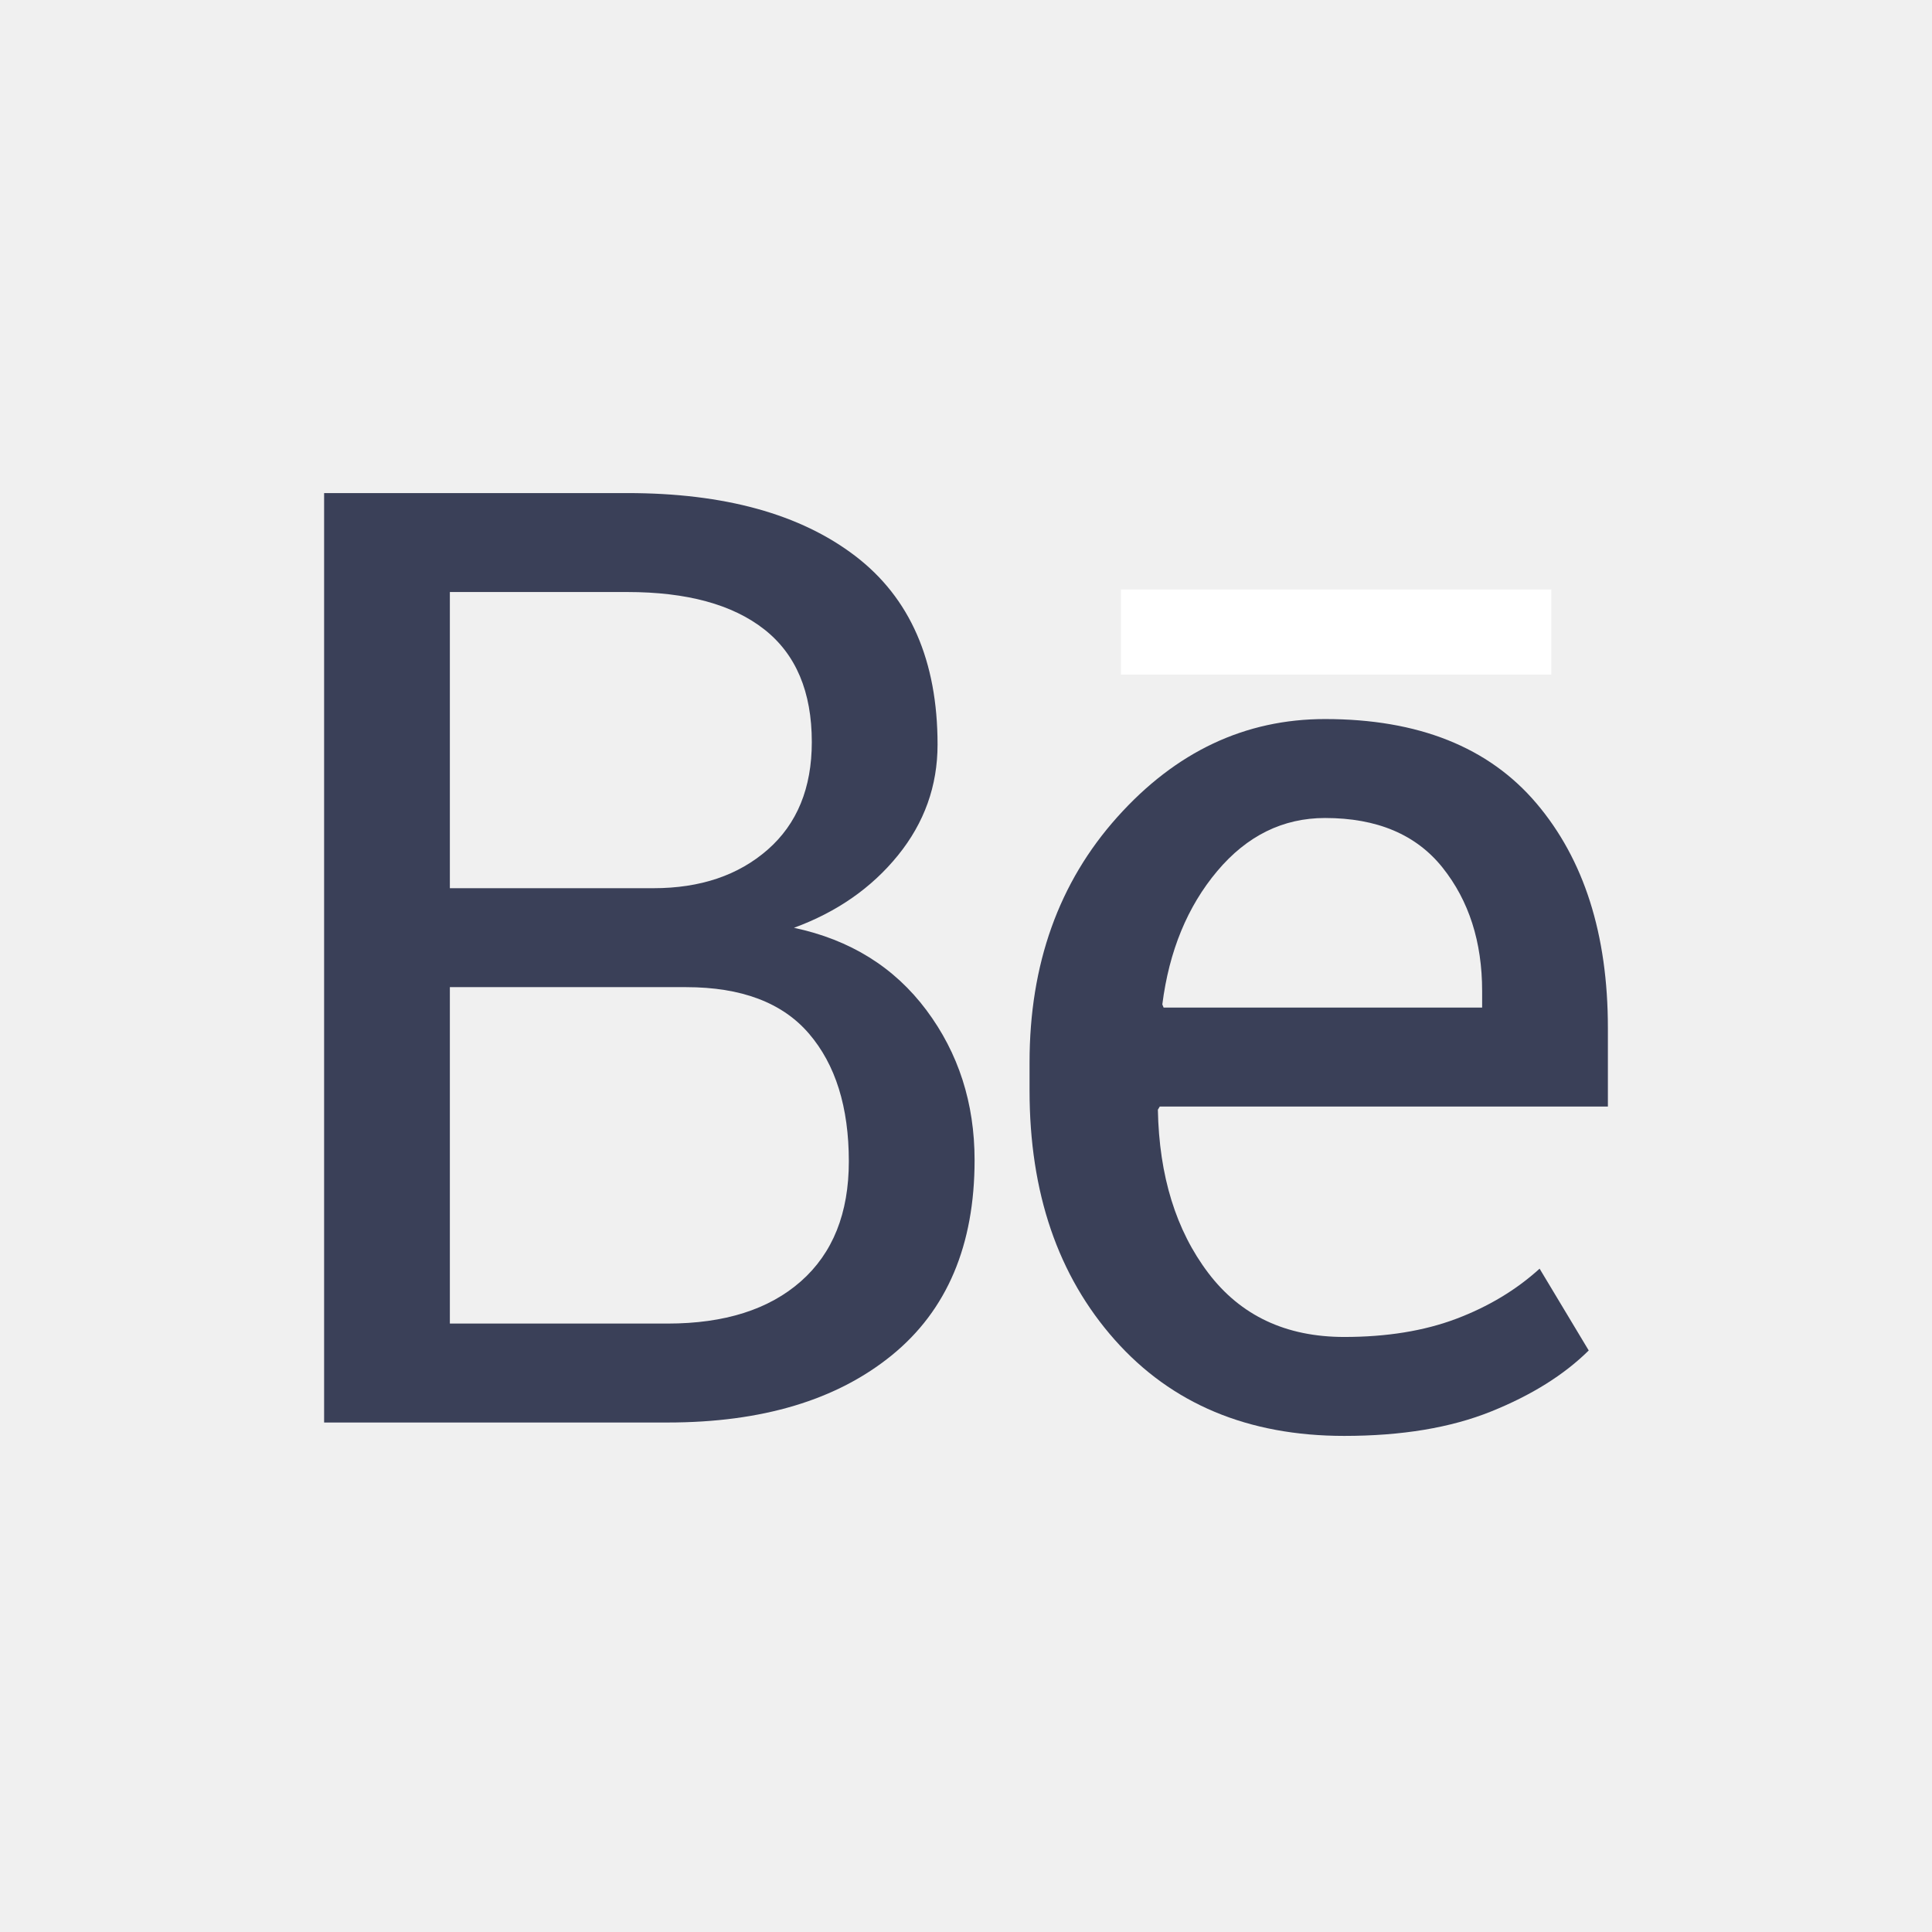
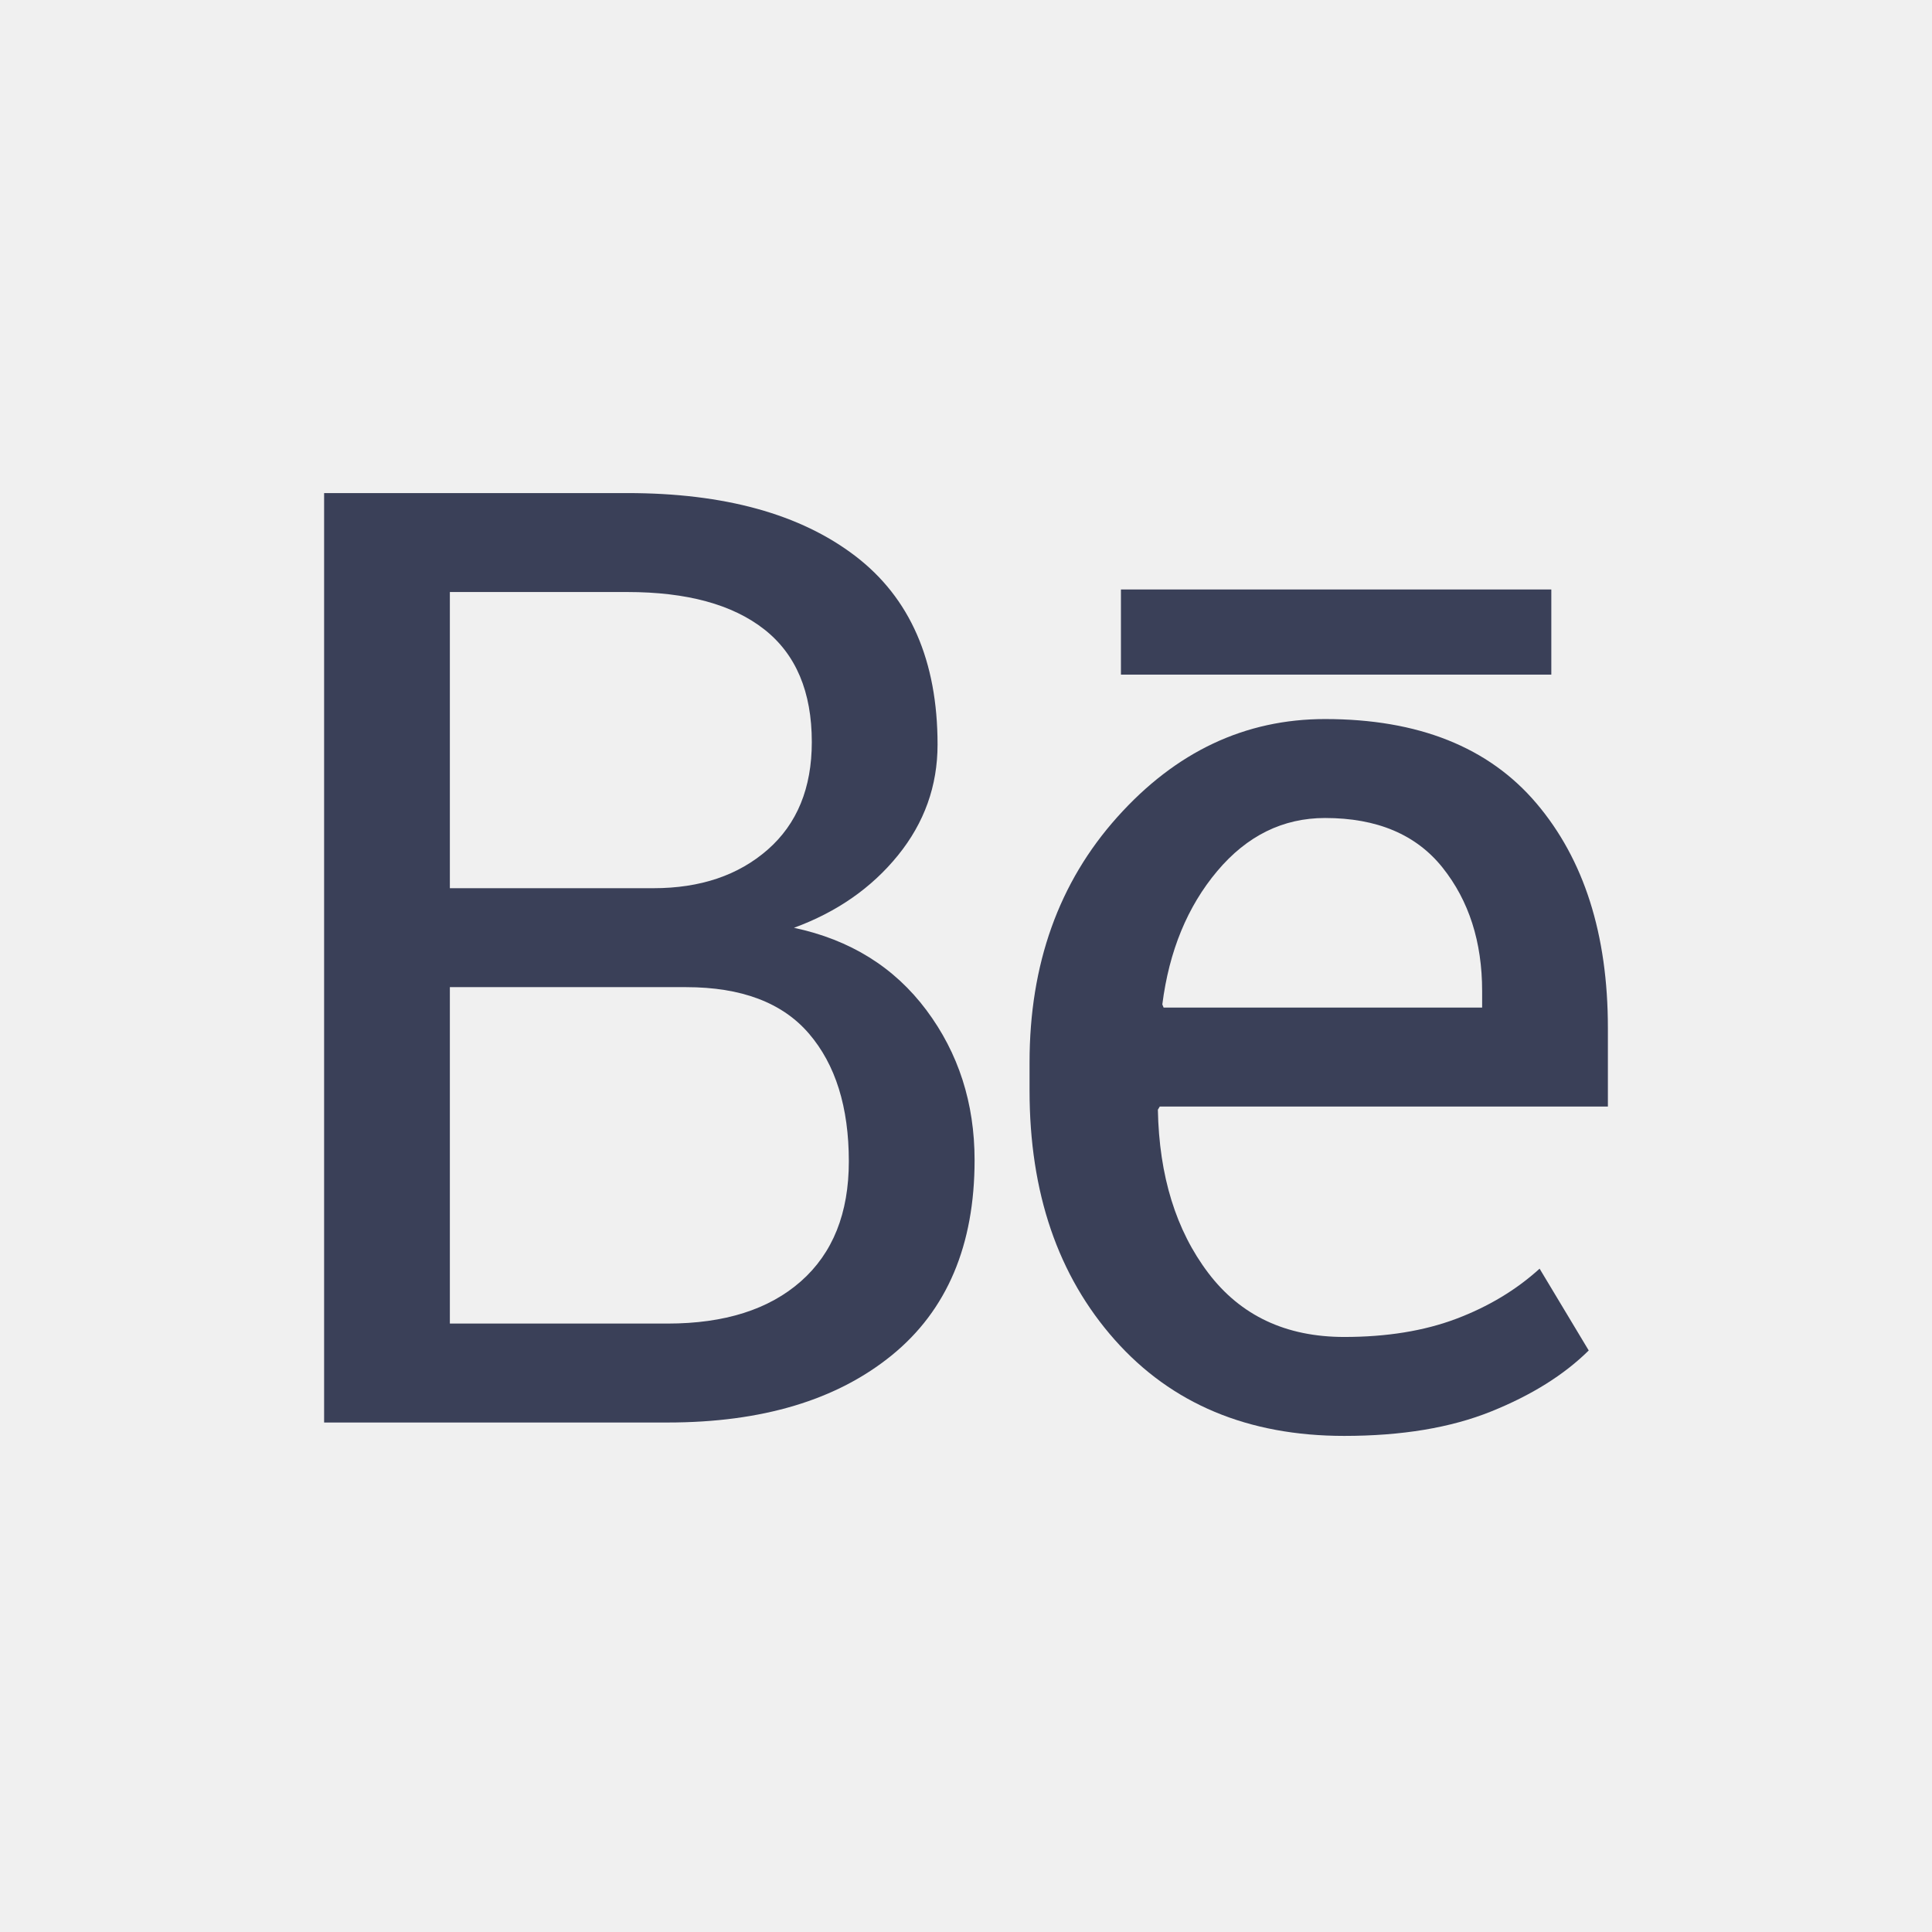
<svg xmlns="http://www.w3.org/2000/svg" width="100%" height="100%" viewBox="0 0 64 64" version="1.1" xml:space="preserve" style="fill-rule:evenodd;clip-rule:evenodd;stroke-linejoin:round;stroke-miterlimit:1.414;">
  <rect id="Artboard1" x="0" y="0" width="64" height="64" style="fill:none;" />
  <clipPath id="_clip1">
    <rect id="Artboard11" x="0" y="0" width="64" height="64" />
  </clipPath>
  <g clip-path="url(#_clip1)">
    <g transform="matrix(0.802164,0,0,0.802164,6.33077,6.28075)">
      <g transform="matrix(1,0,0,1,-3.86153,-7.20053)">
        <path d="M9.354,58.115L9.354,19.733L21.875,19.733C25.882,19.733 29.019,20.598 31.286,22.329C33.553,24.06 34.687,26.657 34.687,30.119C34.687,31.824 34.142,33.348 33.052,34.693C31.963,36.037 30.531,37.035 28.756,37.685C31.075,38.177 32.899,39.31 34.226,41.085C35.552,42.86 36.216,44.925 36.216,47.28C36.216,50.795 35.078,53.48 32.802,55.334C30.526,57.188 27.438,58.115 23.536,58.115L9.354,58.115ZM14.547,40.136L14.547,54.029L23.536,54.029C25.891,54.029 27.728,53.447 29.046,52.282C30.364,51.118 31.023,49.468 31.023,47.332C31.023,45.091 30.473,43.332 29.375,42.054C28.277,40.775 26.585,40.136 24.301,40.136L14.547,40.136ZM14.547,36.05L22.956,36.05C24.889,36.05 26.462,35.519 27.675,34.456C28.887,33.392 29.494,31.912 29.494,30.014C29.494,27.94 28.839,26.389 27.53,25.361C26.221,24.333 24.336,23.819 21.875,23.819L14.547,23.819L14.547,36.05Z" fill="#3A4058" style="fill-rule:nonzero;" />
        <path d="M51.482,58.668C47.51,58.668 44.351,57.346 42.005,54.701C39.659,52.056 38.486,48.625 38.486,44.407L38.486,43.247C38.486,39.187 39.694,35.809 42.111,33.111C44.527,30.413 47.387,29.065 50.691,29.065C54.54,29.065 57.449,30.225 59.417,32.544C61.385,34.864 62.369,37.957 62.369,41.823L62.369,45.066L43.864,45.066L43.785,45.197C43.837,47.931 44.532,50.179 45.867,51.94C47.203,53.702 49.074,54.582 51.482,54.582C53.24,54.582 54.782,54.332 56.109,53.831C57.435,53.33 58.582,52.64 59.549,51.762L61.578,55.14C60.559,56.148 59.215,56.988 57.545,57.66C55.876,58.332 53.855,58.668 51.482,58.668ZM50.691,33.151C48.951,33.151 47.466,33.882 46.236,35.344C45.006,36.807 44.25,38.642 43.969,40.849L44.022,40.98L57.176,40.98L57.176,40.297C57.176,38.265 56.631,36.566 55.542,35.2C54.452,33.834 52.835,33.151 50.691,33.151Z" fill="#3A4058" style="fill-rule:nonzero;" />
      </g>
      <g transform="matrix(1,0,0,1,0.78125,-0.390625)">
-         <rect x="37.617" y="16.904" width="17.773" height="3.516" style="fill:white;" />
+         <rect x="37.617" y="16.904" width="17.773" height="3.516" style="fill:#3A4058;" />
      </g>
    </g>
  </g>
</svg>
